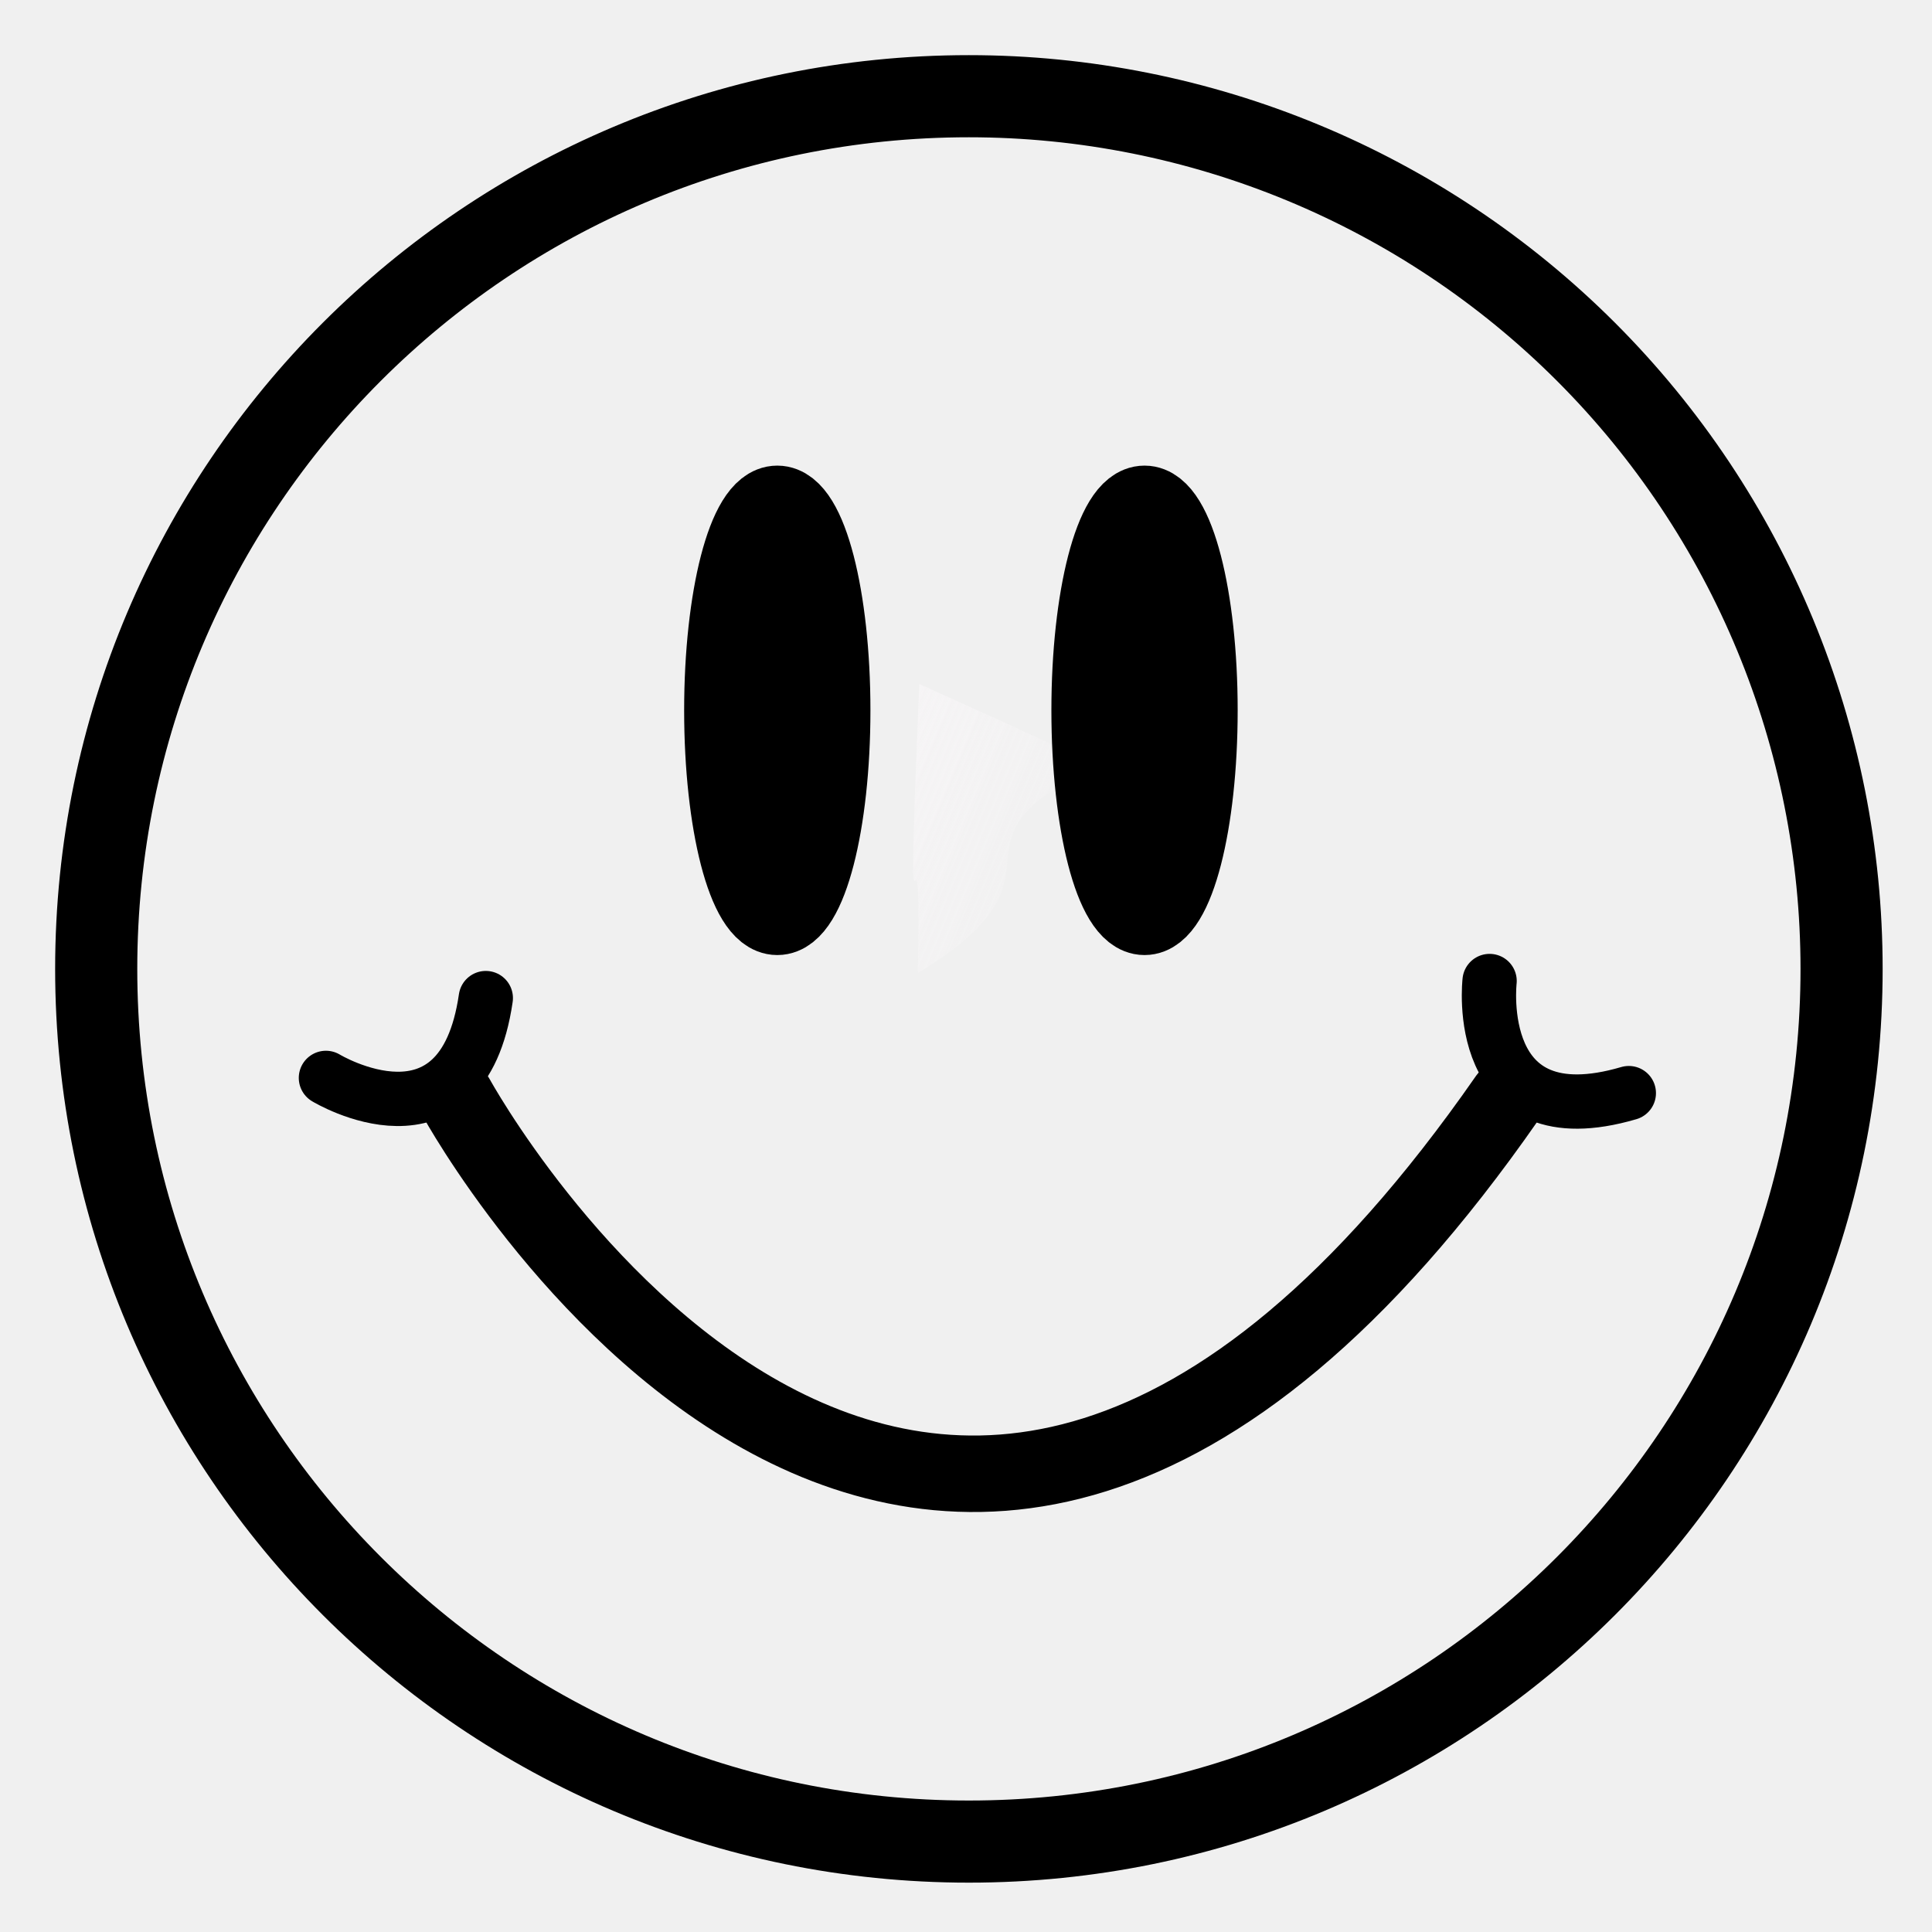
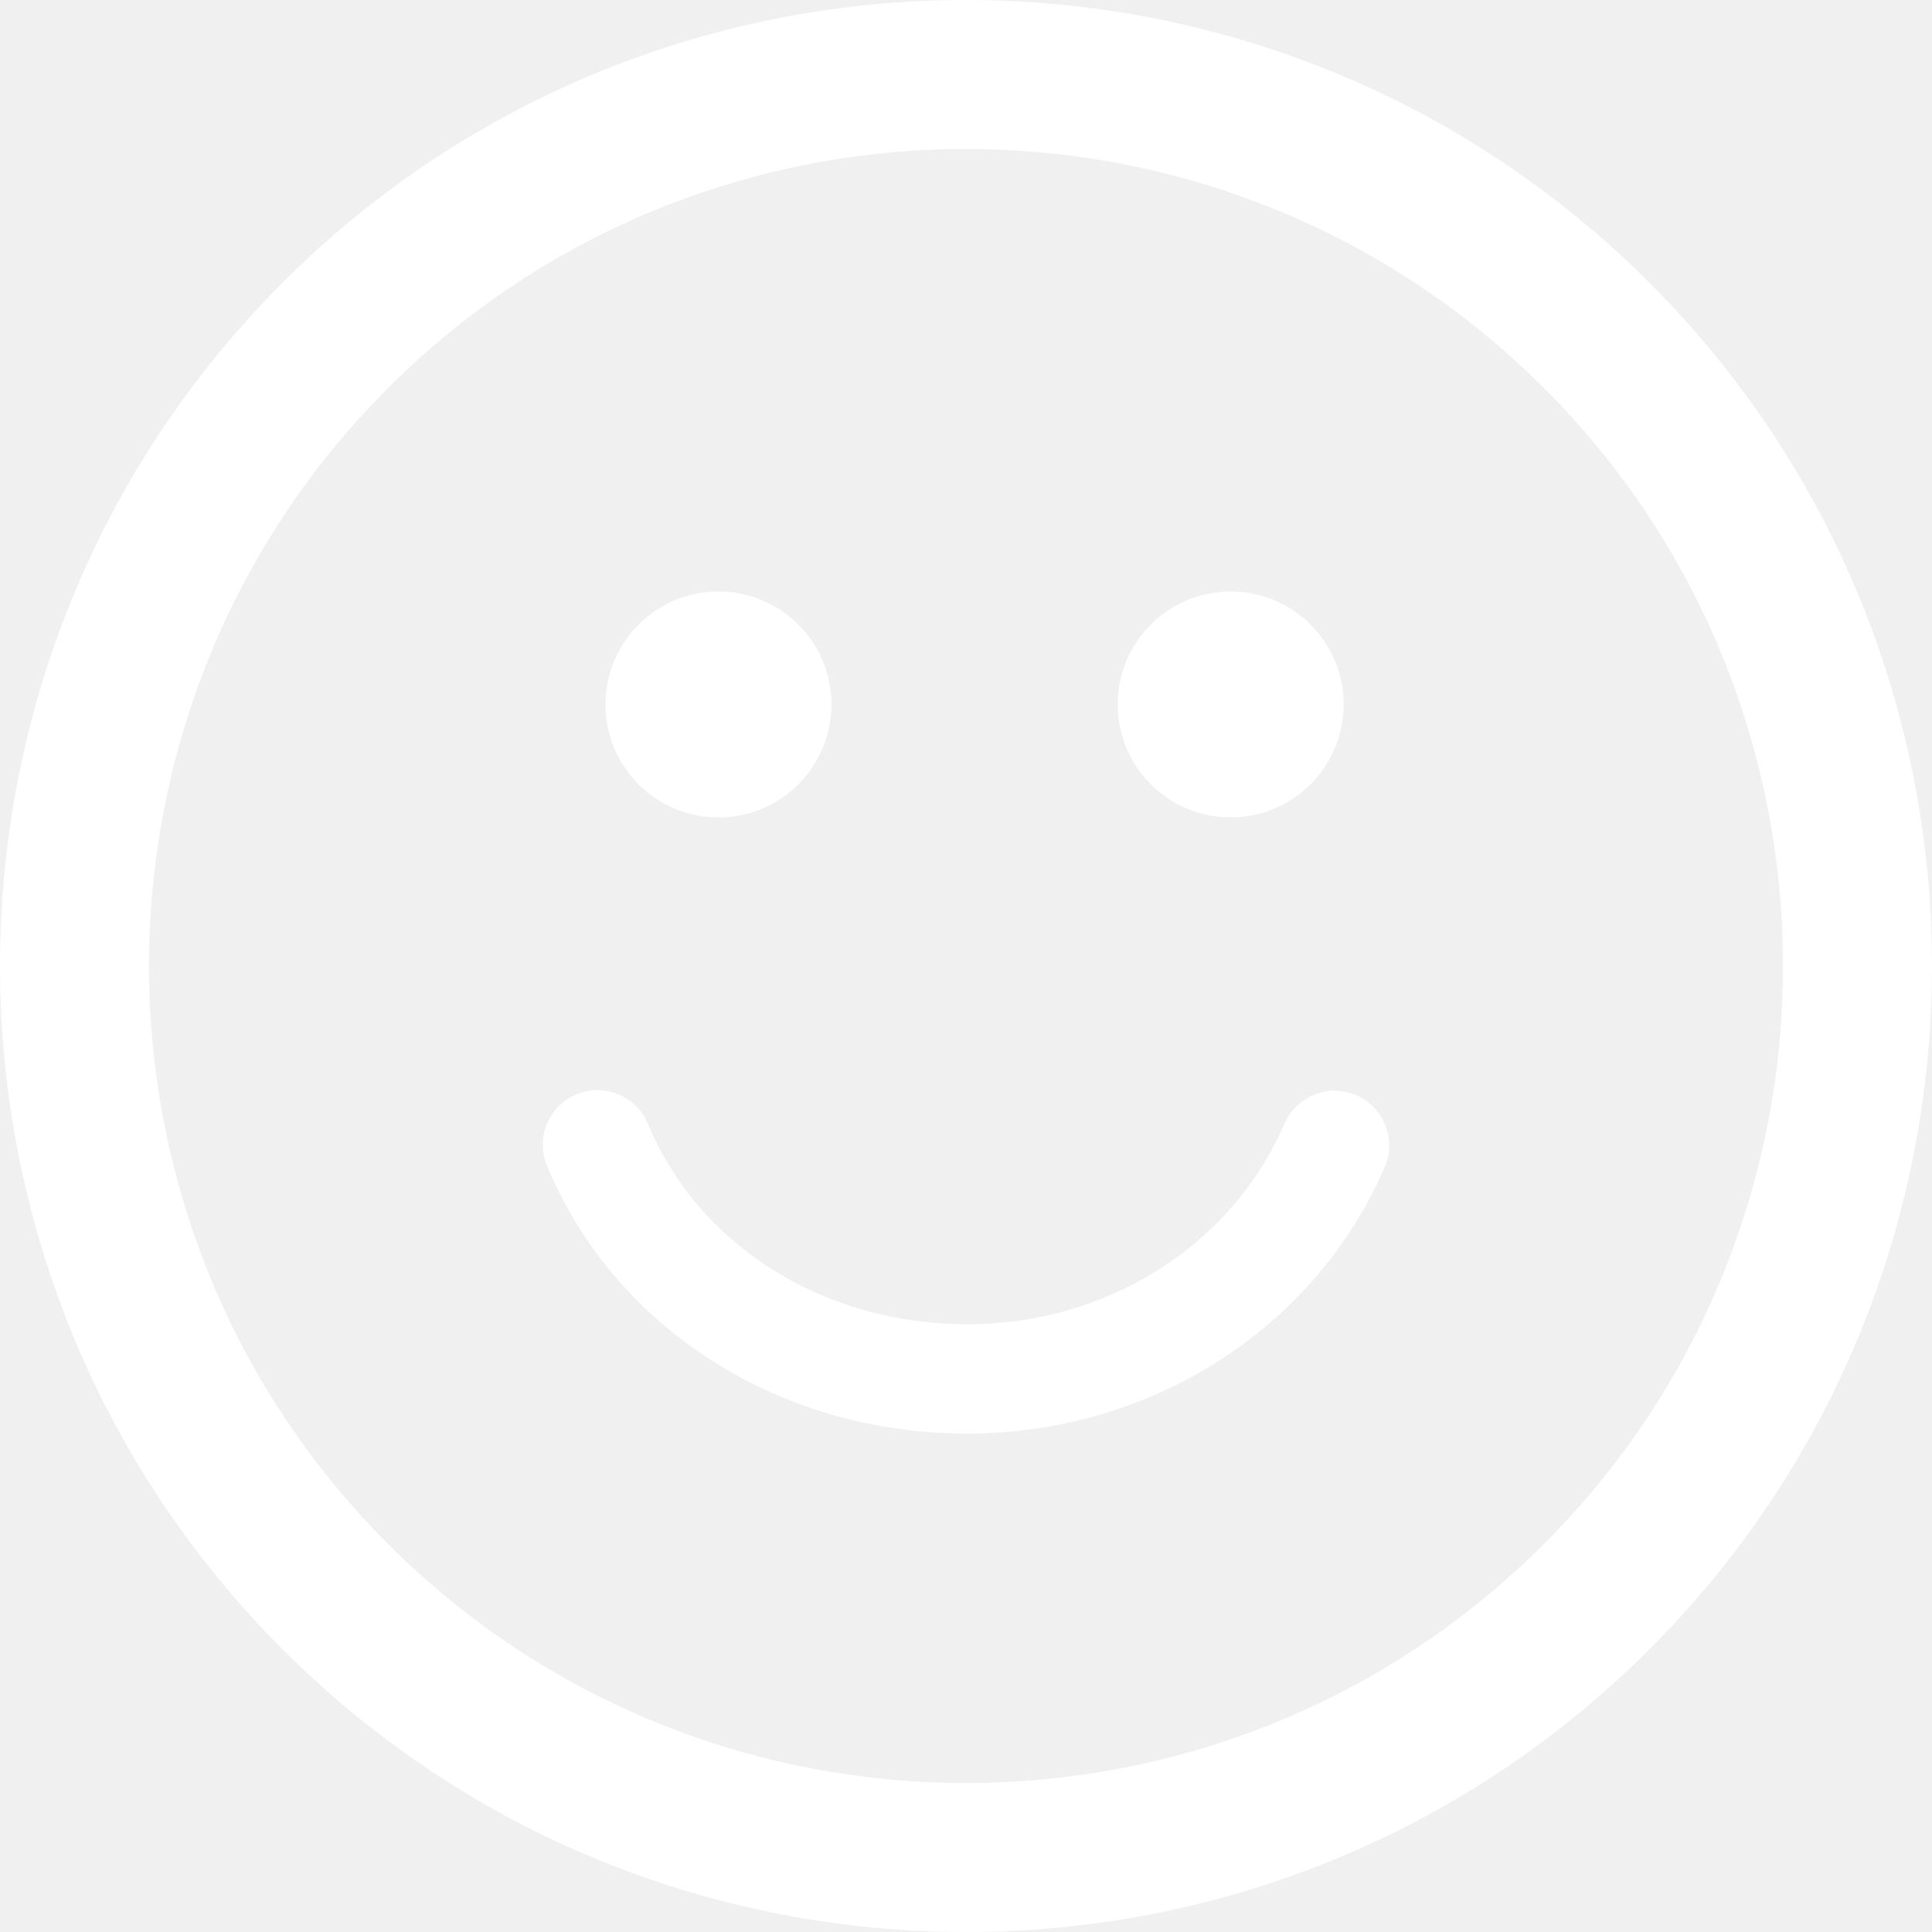
- <svg xmlns="http://www.w3.org/2000/svg" xmlns:xlink="http://www.w3.org/1999/xlink" width="48" height="48">
-   <defs>
-     <linearGradient id="imagebot_44" y2="-73.881" x2="50.736" y1="-77.753" x1="48.678">
-       <stop id="imagebot_51" stop-color="#fcf9fb" offset="0" />
-       <stop id="imagebot_50" stop-color="#fcf9fb" stop-opacity="0" offset="1" />
-     </linearGradient>
-     <linearGradient xlink:href="#imagebot_44" id="imagebot_14" x1="-0.77" y1="0.001" x2="0.759" y2="1.018" />
-   </defs>
-   <g id="imagebot_2" label="Layer 1">
-     <path transform="translate(-0.000457764 0.0000610352) matrix(1 0 0 1 229.669 -548.408)" label="Layer 1" opacity="0.8" fill="url(#imagebot_14)" d="M-206.829,565.402L-204.797,566.32C-203.254,567.033 -204.042,566.657 -202.429,567.447C-206.556,569.387 -202.717,570.064 -206.865,572.583L-206.854,571.882C-206.804,567.87 -207.184,573.807 -206.829,565.402L-206.829,565.402z" id="imagebot_13" />
-     <g transform="translate(-0.000457764 0.0000610352) matrix(1 0 0 1 229.669 -548.408)" label="Layer 1" id="imagebot_3">
-       <g id="imagebot_6">
-         <path fill="none" fill-rule="evenodd" stroke="#000000" stroke-width="1.9" stroke-linecap="round" stroke-linejoin="round" stroke-miterlimit="4" d="M-218.327,575.691C-218.327,575.691 -206.829,596.69 -192.225,575.691" id="imagebot_9" />
-         <path fill="none" fill-rule="evenodd" stroke="#000000" stroke-width="1.349" stroke-linecap="round" stroke-linejoin="round" stroke-miterlimit="4" id="imagebot_8" d="M-221.571,575.188C-221.571,575.188 -218.186,577.24 -217.599,573.205" />
-         <path fill="none" fill-rule="evenodd" stroke="#000000" stroke-width="1.349" stroke-linecap="round" stroke-linejoin="round" stroke-miterlimit="4" d="M-192.66,572.781C-192.66,572.781 -193.114,576.714 -189.201,575.566" id="imagebot_7" />
-       </g>
-       <ellipse fill="#000000" fill-rule="nonzero" stroke="#000000" stroke-width="2" stroke-linecap="round" stroke-linejoin="round" stroke-miterlimit="4" stroke-dashoffset="0" ry="5.08" rx="1.314" cy="566.056" cx="-210.357" id="imagebot_5" />
-       <ellipse fill="#000000" fill-rule="nonzero" stroke="#000000" stroke-width="2" stroke-linecap="round" stroke-linejoin="round" stroke-miterlimit="4" stroke-dashoffset="0" id="imagebot_4" cx="-201.233" cy="566.056" rx="1.314" ry="5.08" />
-     </g>
-     <path transform="translate(0 -2) matrix(0.0536913 0 0 0.0536913 -6 6)" d="M 156.269 373.841 L 156.269 373.841 C 156.269 150.816 337.066 -29.98 560.09 -29.98 L 560.09 -29.98 C 667.19 -29.98 769.904 12.565 845.635 88.296 C 921.367 164.027 963.911 266.741 963.911 373.841 L 963.911 373.841 C 963.911 596.863 783.113 777.661 560.09 777.661 L 560.09 777.661 C 337.066 777.661 156.269 596.863 156.269 373.841 z" id="imagebot_57" fill-opacity="0" stroke-width="38" stroke="#000000" fill="#ccc" />
+ <svg xmlns="http://www.w3.org/2000/svg" version="1.1" id="Capa_1" x="0px" y="0px" width="512px" height="512px" viewBox="0 0 106.059 106.059" style="enable-background:new 0 0 106.059 106.059;" xml:space="preserve">
+   <g>
+     <path d="M90.546,15.518C69.858-5.172,36.199-5.172,15.515,15.513C-5.173,36.198-5.171,69.858,15.517,90.547   c20.682,20.684,54.341,20.684,75.027-0.004C111.23,69.858,111.229,36.2,90.546,15.518z M84.757,84.758   c-17.494,17.494-45.96,17.496-63.455,0.002c-17.498-17.497-17.496-45.966,0-63.46C38.796,3.807,67.261,3.805,84.759,21.302   C102.253,38.796,102.251,67.265,84.757,84.758z M33.24,38.671c0-3.424,2.777-6.201,6.201-6.201c3.423,0,6.2,2.776,6.2,6.201   c0,3.426-2.777,6.202-6.2,6.202C36.017,44.873,33.24,42.097,33.24,38.671z M61.357,38.671c0-3.424,2.779-6.201,6.203-6.201   c3.423,0,6.2,2.776,6.2,6.201c0,3.426-2.776,6.202-6.2,6.202S61.357,42.097,61.357,38.671z M76.017,64.068   c-3.843,8.887-12.843,14.629-22.927,14.629c-10.301,0-19.354-5.771-23.064-14.703c-0.636-1.529,0.089-3.285,1.62-3.921   c0.376-0.155,0.766-0.229,1.15-0.229c1.176,0,2.292,0.695,2.771,1.85c2.777,6.686,9.655,11.004,17.523,11.004   c7.69,0,14.528-4.321,17.42-11.011c0.658-1.521,2.424-2.222,3.944-1.563S76.675,62.548,76.017,64.068z" fill="#FFFFFF" />
  </g>
+   <g>
+ </g>
+   <g>
+ </g>
+   <g>
+ </g>
+   <g>
+ </g>
+   <g>
+ </g>
+   <g>
+ </g>
+   <g>
+ </g>
+   <g>
+ </g>
+   <g>
+ </g>
+   <g>
+ </g>
+   <g>
+ </g>
+   <g>
+ </g>
+   <g>
+ </g>
+   <g>
+ </g>
+   <g>
+ </g>
</svg>
